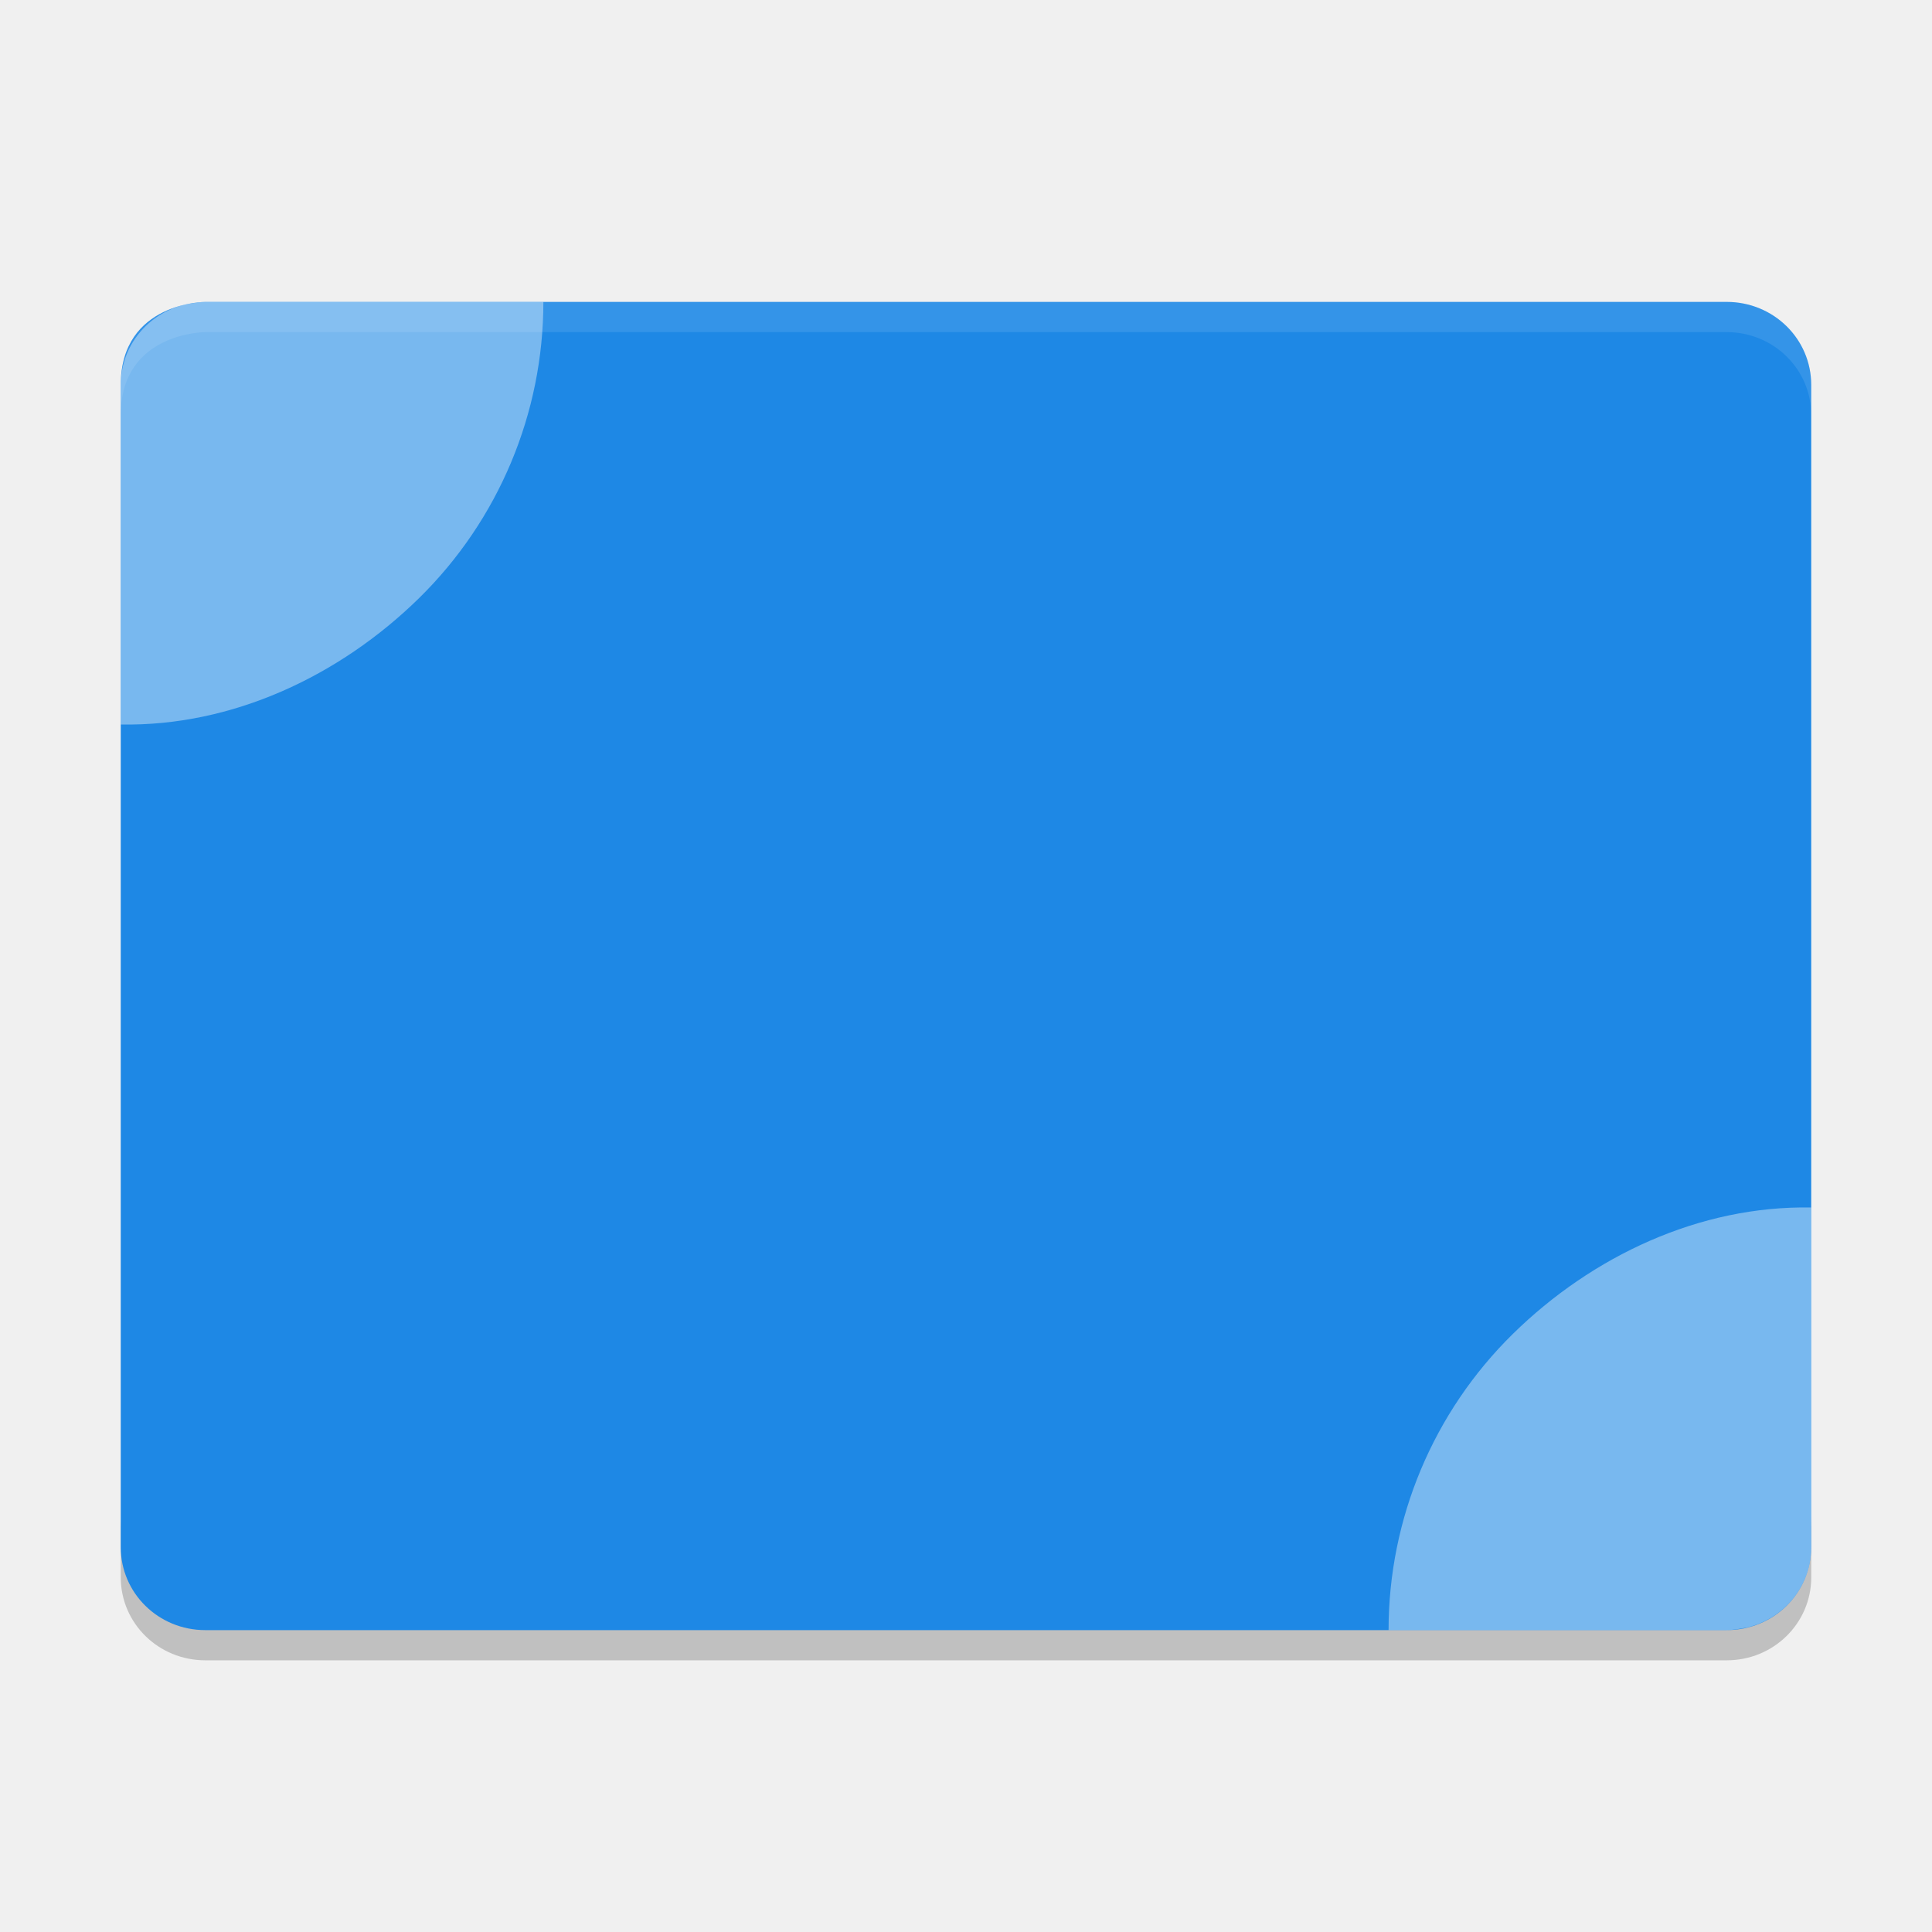
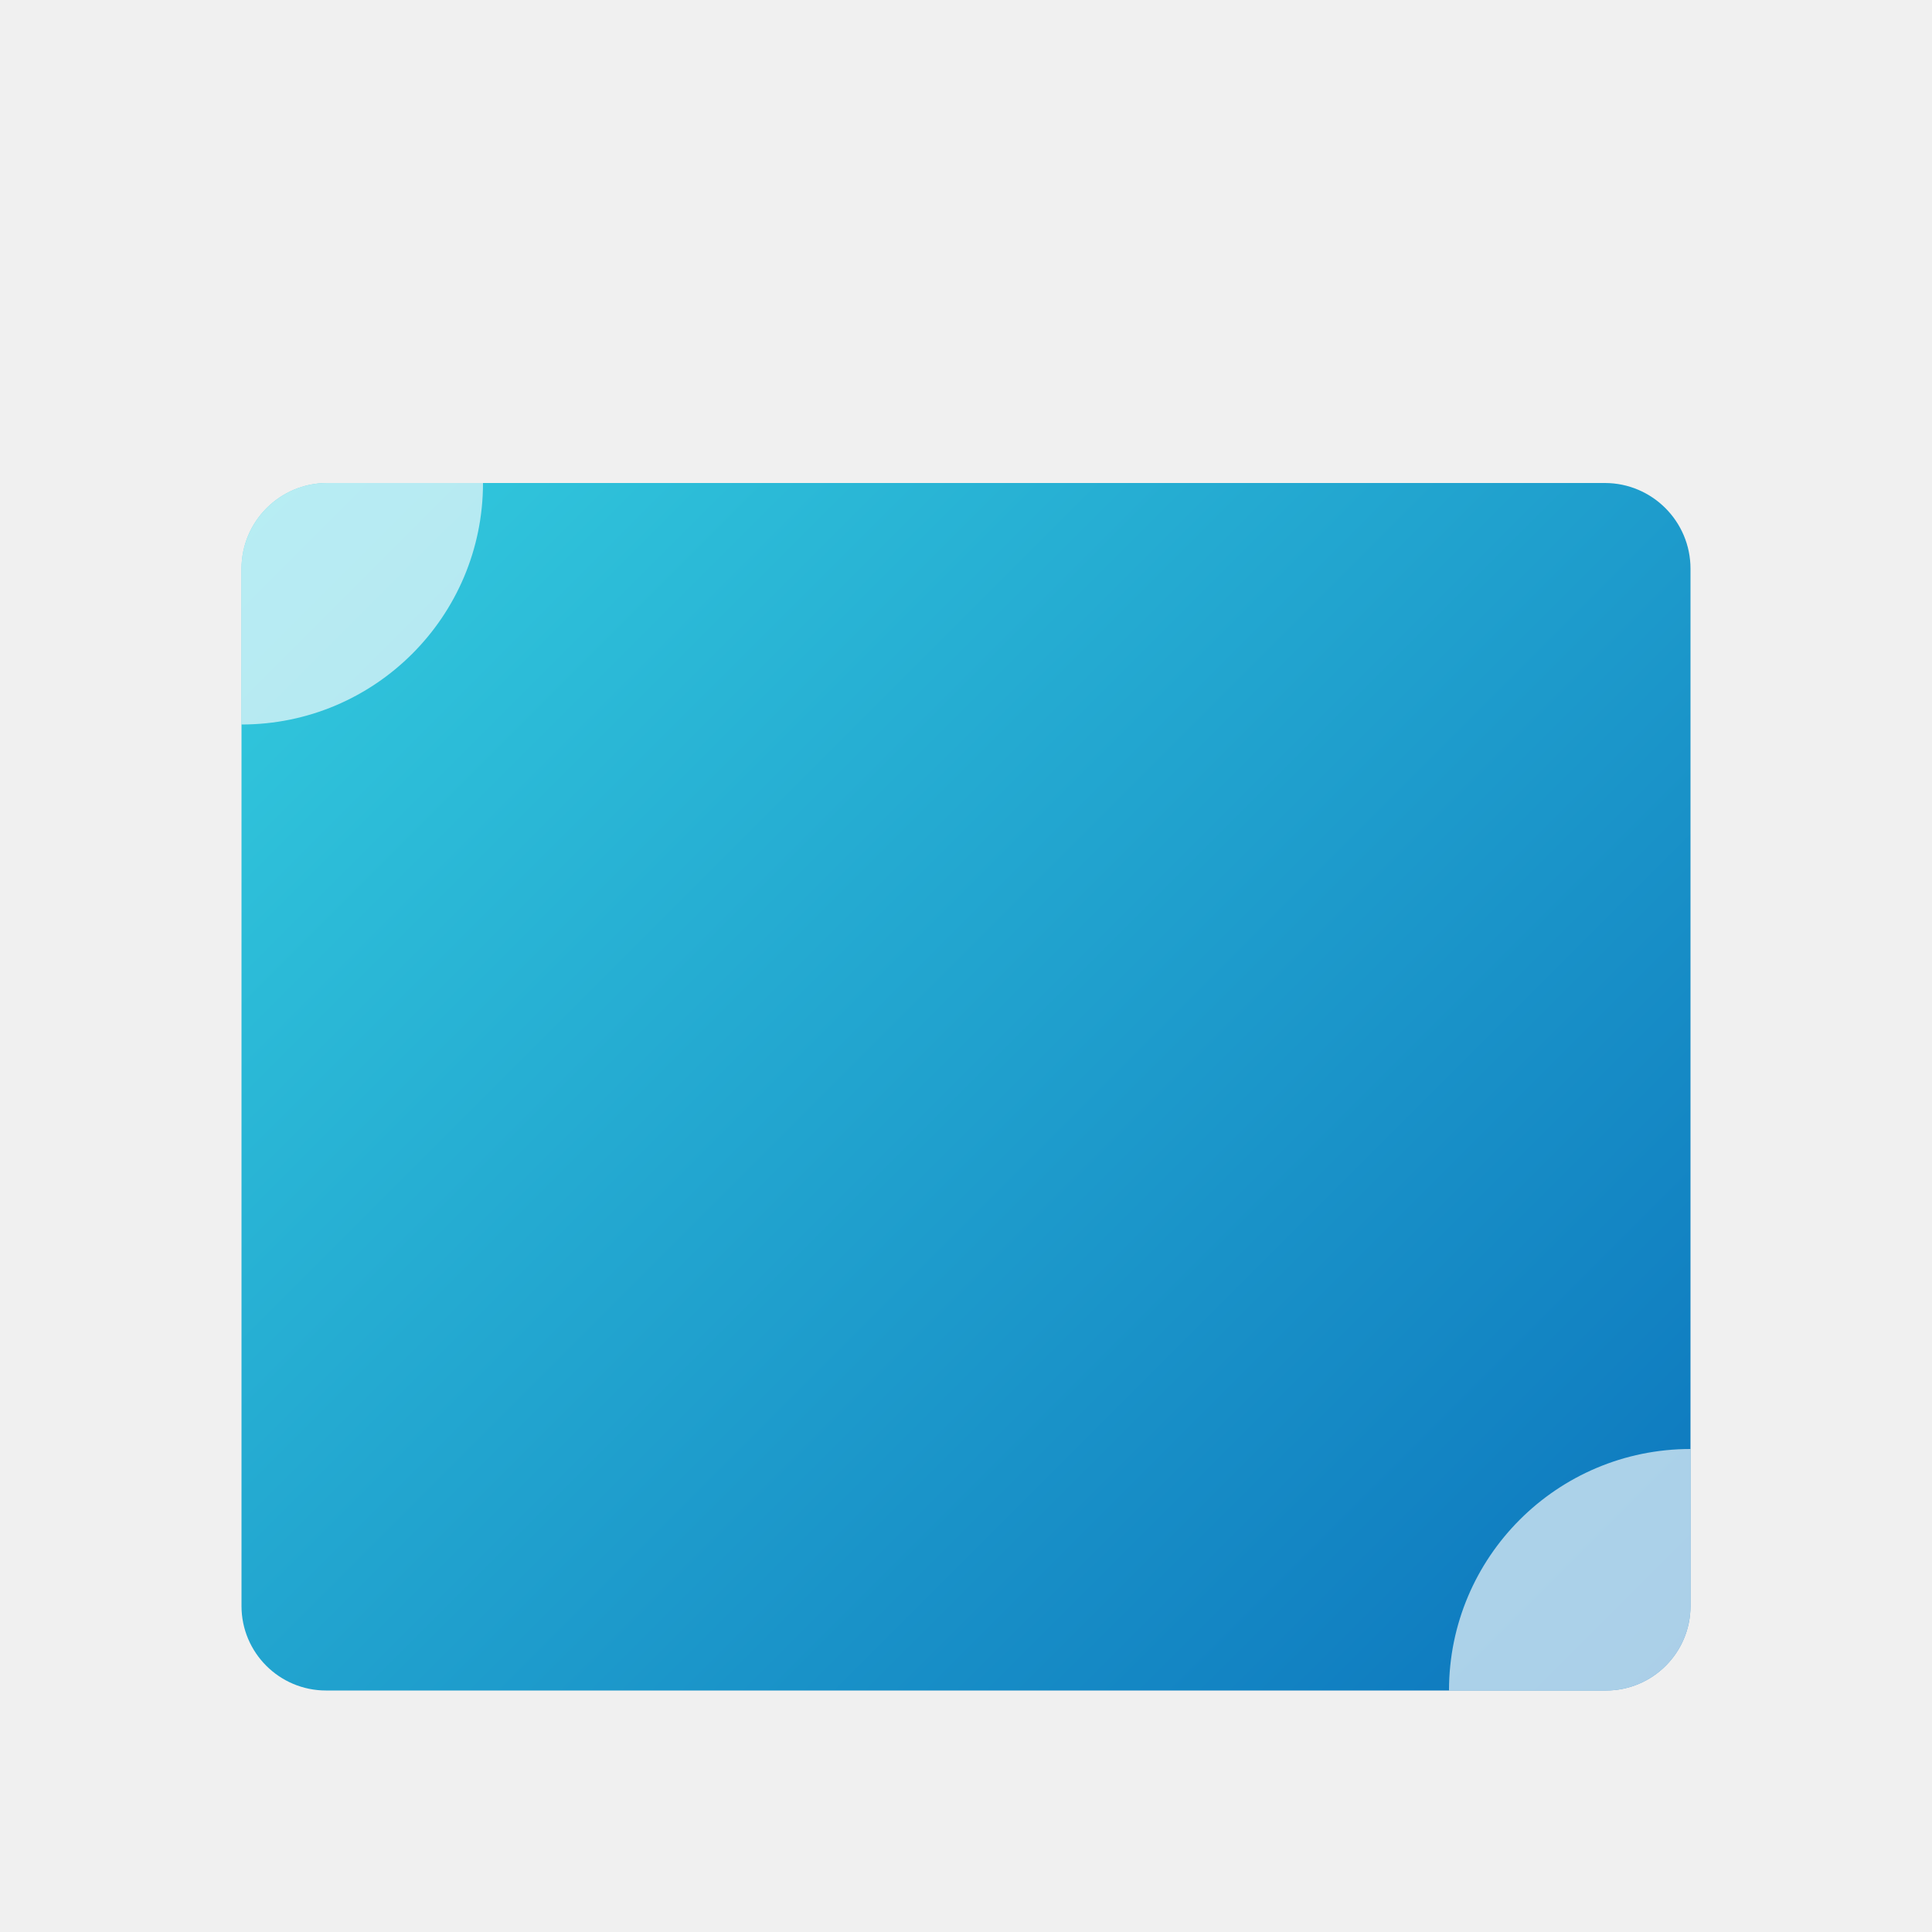
- <svg xmlns="http://www.w3.org/2000/svg" width="64" height="64" version="1">
-   <path style="opacity:0.2" d="m 4,50.25 0,2 C 4,53.774 5.25,55 6.801,55 L 57.2,55 C 58.75,55 60,53.774 60,52.25 l 0,-2 c 0,1.524 -1.25,2.75 -2.8,2.75 l -50.399,0 c -1.55,0 -2.8,-1.226 -2.8,-2.75 z" />
-   <path style="fill:#1e88e5" d="m 6.8,10.001 c 0,0 -2.8,0 -2.8,2.75 l 0,38.499 c 0,1.524 1.249,2.75 2.8,2.75 l 50.399,0 c 1.552,0 2.8,-1.226 2.8,-2.75 l 0,-38.499 c 0,-1.524 -1.248,-2.75 -2.8,-2.75 l -50.399,0 z" />
-   <path style="opacity:0.4;fill:#ffffff;fill-rule:evenodd" d="m 59.999,40 c -3.69,-0.068 -7.251,1.603 -9.885,4.189 -2.634,2.588 -4.116,6.122 -4.116,9.812 l 11.2,0 c 0.198,0 0.432,-0.045 0.659,-0.083 1.23,-0.29 2.142,-1.366 2.142,-2.666 L 59.999,40 Z" />
-   <path style="opacity:0.4;fill:#ffffff;fill-rule:evenodd" d="m 4,24 c 3.69,0.068 7.251,-1.604 9.885,-4.189 2.632,-2.585 4.115,-6.12 4.115,-9.81 l -11.2,0 c -0.198,0 -0.432,0.045 -0.659,0.083 -1.23,0.291 -2.141,1.367 -2.141,2.667 l 0,11.249 z" />
-   <path style="opacity:0.1;fill:#ffffff" d="M 6.801 10 C 6.801 10 4 10 4 12.75 L 4 13.752 C 4 11.002 6.801 11.002 6.801 11.002 L 57.199 11.002 C 58.749 11.002 60 12.228 60 13.752 L 60 12.75 C 60 11.226 58.749 10 57.199 10 L 6.801 10 z" />
+ <svg xmlns="http://www.w3.org/2000/svg" id="svg5" viewBox="0 0 8 8">
+   <defs>
+     <style>.cls-1{fill:none;}.cls-2{clip-path:url(#clip-path);}.cls-3{fill:url(#Gradiente_sem_nome_80);}.cls-4{fill:#fff;opacity:0.65;}</style>
+     <clipPath id="clip-path">
+       <path class="cls-1" d="M6.645,2H1.355A.355.355,0,0,0,1,2.355V6.65A.35.35,0,0,0,1.35,7h5.3A.35.35,0,0,0,7,6.65V2.355A.355.355,0,0,0,6.645,2Z" />
+     </clipPath>
+     <linearGradient id="Gradiente_sem_nome_80" x1="0.719" y1="1.219" x2="7.281" y2="7.781" gradientUnits="userSpaceOnUse">
+       <stop offset="0" stop-color="#37d4e1" />
+       <stop offset="1" stop-color="#086cba" />
+     </linearGradient>
+   </defs>
+   <g class="cls-2">
+     <rect class="cls-3" x="0.5" y="1.438" width="7" height="6.125" />
+     <circle class="cls-4" cx="1" cy="2" r="1" />
+     <circle class="cls-4" cx="7" cy="7" r="1" />
+   </g>
</svg>
